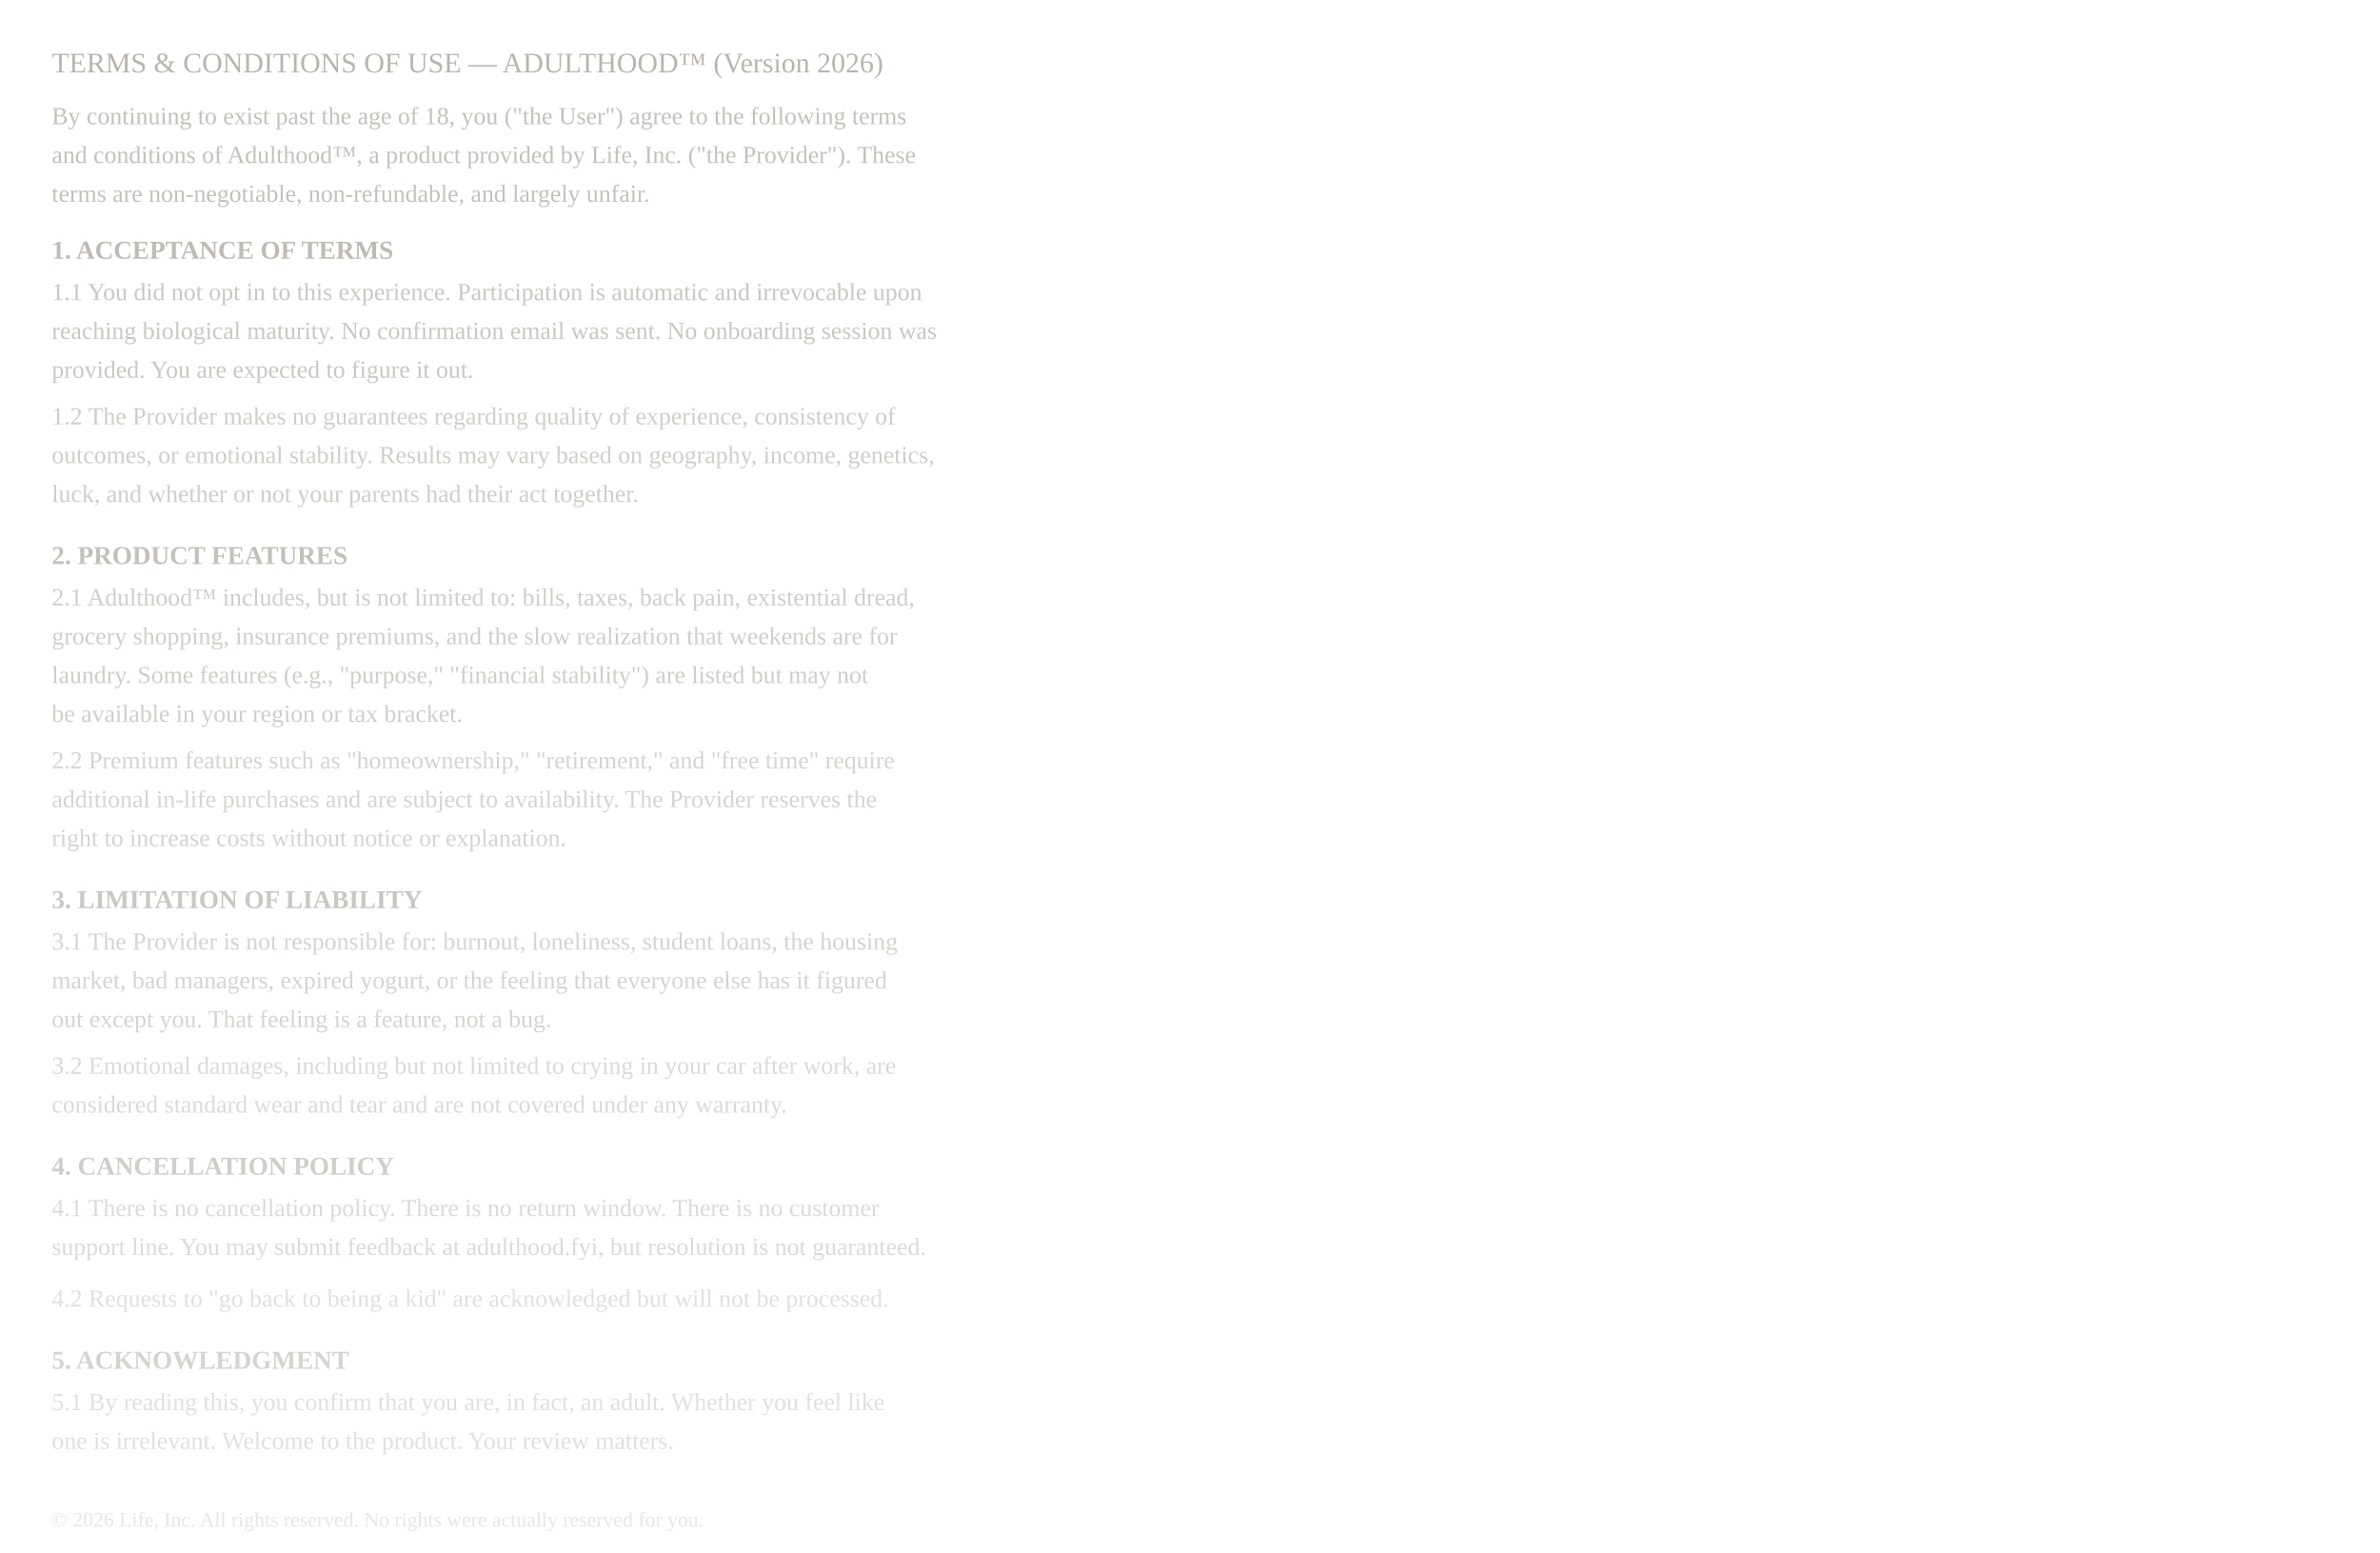
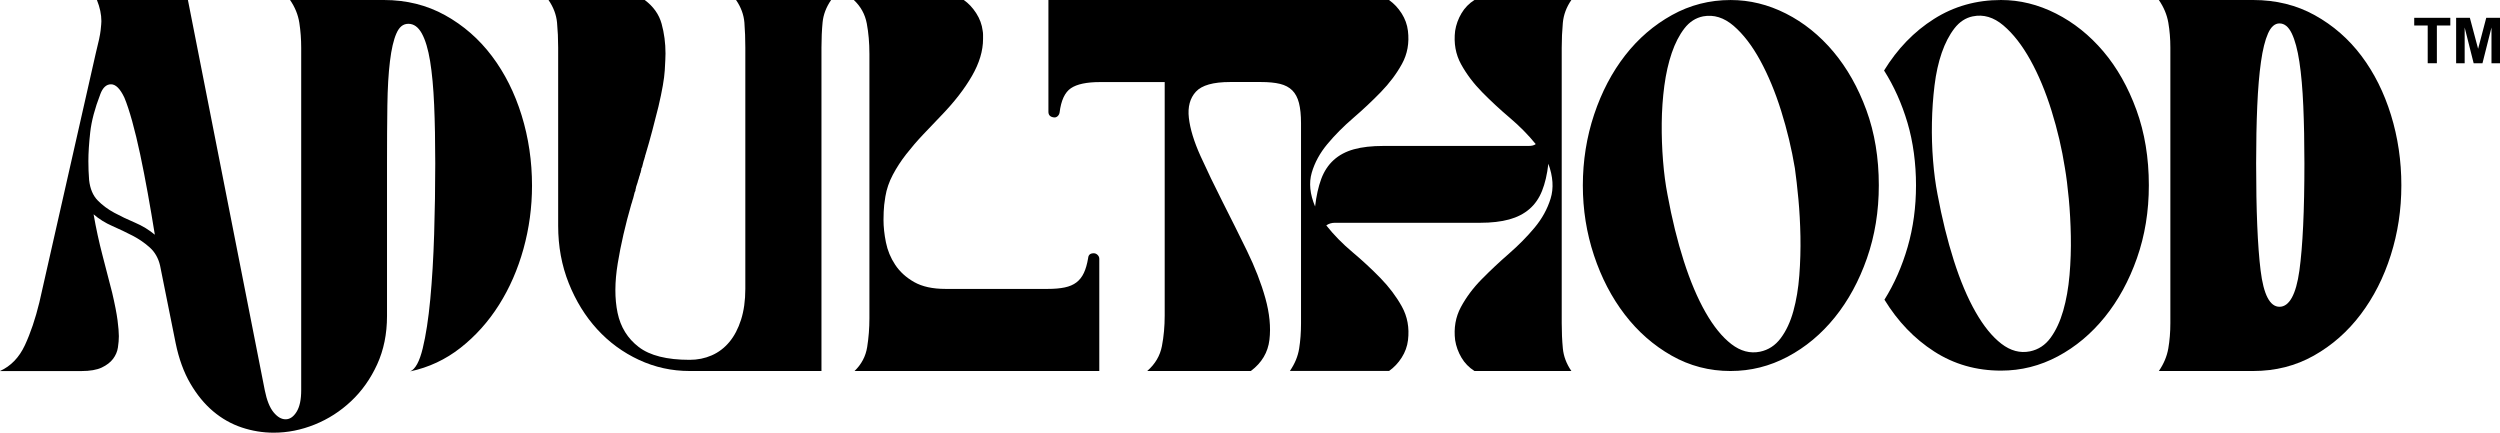
- <svg xmlns="http://www.w3.org/2000/svg" width="920" height="600" viewBox="0 0 920 600">
-   <style>
-     text { font-family: 'Georgia', 'Times New Roman', serif; fill: #8a8478; }
-   </style>
-   <text x="20" y="28" font-size="11" opacity="0.6">TERMS &amp; CONDITIONS OF USE — ADULTHOOD™ (Version 2026)</text>
-   <text x="20" y="48" font-size="9.5" opacity="0.5">By continuing to exist past the age of 18, you ("the User") agree to the following terms</text>
-   <text x="20" y="63" font-size="9.5" opacity="0.5">and conditions of Adulthood™, a product provided by Life, Inc. ("the Provider"). These</text>
-   <text x="20" y="78" font-size="9.5" opacity="0.5">terms are non-negotiable, non-refundable, and largely unfair.</text>
-   <text x="20" y="100" font-size="10" font-weight="bold" opacity="0.55">1. ACCEPTANCE OF TERMS</text>
-   <text x="20" y="116" font-size="9.5" opacity="0.45">1.1 You did not opt in to this experience. Participation is automatic and irrevocable upon</text>
-   <text x="20" y="131" font-size="9.5" opacity="0.45">reaching biological maturity. No confirmation email was sent. No onboarding session was</text>
-   <text x="20" y="146" font-size="9.5" opacity="0.45">provided. You are expected to figure it out.</text>
-   <text x="20" y="164" font-size="9.5" opacity="0.4">1.2 The Provider makes no guarantees regarding quality of experience, consistency of</text>
-   <text x="20" y="179" font-size="9.5" opacity="0.4">outcomes, or emotional stability. Results may vary based on geography, income, genetics,</text>
-   <text x="20" y="194" font-size="9.5" opacity="0.4">luck, and whether or not your parents had their act together.</text>
-   <text x="20" y="218" font-size="10" font-weight="bold" opacity="0.5">2. PRODUCT FEATURES</text>
-   <text x="20" y="234" font-size="9.5" opacity="0.4">2.1 Adulthood™ includes, but is not limited to: bills, taxes, back pain, existential dread,</text>
-   <text x="20" y="249" font-size="9.5" opacity="0.4">grocery shopping, insurance premiums, and the slow realization that weekends are for</text>
-   <text x="20" y="264" font-size="9.5" opacity="0.4">laundry. Some features (e.g., "purpose," "financial stability") are listed but may not</text>
-   <text x="20" y="279" font-size="9.5" opacity="0.4">be available in your region or tax bracket.</text>
-   <text x="20" y="297" font-size="9.5" opacity="0.35">2.2 Premium features such as "homeownership," "retirement," and "free time" require</text>
-   <text x="20" y="312" font-size="9.5" opacity="0.35">additional in-life purchases and are subject to availability. The Provider reserves the</text>
-   <text x="20" y="327" font-size="9.5" opacity="0.35">right to increase costs without notice or explanation.</text>
-   <text x="20" y="351" font-size="10" font-weight="bold" opacity="0.45">3. LIMITATION OF LIABILITY</text>
-   <text x="20" y="367" font-size="9.5" opacity="0.35">3.1 The Provider is not responsible for: burnout, loneliness, student loans, the housing</text>
-   <text x="20" y="382" font-size="9.5" opacity="0.35">market, bad managers, expired yogurt, or the feeling that everyone else has it figured</text>
-   <text x="20" y="397" font-size="9.5" opacity="0.35">out except you. That feeling is a feature, not a bug.</text>
-   <text x="20" y="415" font-size="9.5" opacity="0.3">3.2 Emotional damages, including but not limited to crying in your car after work, are</text>
-   <text x="20" y="430" font-size="9.5" opacity="0.3">considered standard wear and tear and are not covered under any warranty.</text>
-   <text x="20" y="454" font-size="10" font-weight="bold" opacity="0.4">4. CANCELLATION POLICY</text>
-   <text x="20" y="470" font-size="9.5" opacity="0.3">4.1 There is no cancellation policy. There is no return window. There is no customer</text>
-   <text x="20" y="485" font-size="9.5" opacity="0.3">support line. You may submit feedback at adulthood.fyi, but resolution is not guaranteed.</text>
-   <text x="20" y="505" font-size="9.5" opacity="0.25">4.2 Requests to "go back to being a kid" are acknowledged but will not be processed.</text>
-   <text x="20" y="529" font-size="10" font-weight="bold" opacity="0.35">5. ACKNOWLEDGMENT</text>
-   <text x="20" y="545" font-size="9.5" opacity="0.25">5.1 By reading this, you confirm that you are, in fact, an adult. Whether you feel like</text>
-   <text x="20" y="560" font-size="9.5" opacity="0.25">one is irrelevant. Welcome to the product. Your review matters.</text>
-   <text x="20" y="590" font-size="8" opacity="0.2">© 2026 Life, Inc. All rights reserved. No rights were actually reserved for you.</text>
+ <svg xmlns="http://www.w3.org/2000/svg" version="1.1" viewBox="0 0 1385.3 239.75">
+   <defs>
+     <style>
+       .st0 {
+         font-family: Nobel-Black, Nobel;
+         font-size: 110px;
+         font-weight: 800;
+       }
+ 
+       .st1 {
+         font-family: EssonnesText-Bold, Essonnes;
+         font-size: 205.94px;
+         font-weight: 700;
+       }
+ 
+       .st2 {
+         display: none;
+       }
+     </style>
+   </defs>
+   <g id="Layer_1">
+     <g>
+       <path d="M0,205.59c6.04-2.74,10.63-7.51,13.79-14.3,3.16-6.79,5.83-14.71,8.03-23.77L53.09,29.43c1.51-5.9,2.4-10.12,2.68-12.66.27-2.54.41-4.22.41-5.04,0-3.7-.82-7.61-2.47-11.73h50.42l42.6,216.29c1.1,5.49,2.71,9.53,4.84,12.14,2.12,2.6,4.35,3.91,6.69,3.91s4.35-1.37,6.07-4.12c1.71-2.75,2.57-6.72,2.57-11.94V26.55c0-4.8-.34-9.43-1.03-13.89-.69-4.46-2.4-8.68-5.14-12.66h51.99c12.47,0,23.78,2.81,33.93,8.44,10.15,5.63,18.79,13.17,25.93,22.64,7.13,9.47,12.62,20.41,16.46,32.82,3.84,12.42,5.76,25.42,5.76,39,0,11.94-1.58,23.6-4.73,34.98-3.16,11.39-7.68,21.75-13.58,31.08-5.9,9.33-13,17.25-21.3,23.77-8.3,6.52-17.6,10.87-27.89,13.07,2.86-1.23,5.17-5.48,6.94-12.76,1.77-7.27,3.16-16.36,4.19-27.27,1.02-10.91,1.74-22.91,2.14-36.01.41-13.1.61-26.17.61-39.2,0-12.07-.2-22.87-.61-32.41-.41-9.53-1.16-17.63-2.24-24.28-1.09-6.65-2.62-11.76-4.59-15.33-1.97-3.57-4.46-5.35-7.45-5.35s-5.07,1.78-6.64,5.35c-1.57,3.57-2.76,8.71-3.57,15.43-.82,6.72-1.3,14.85-1.43,24.39-.14,9.54-.2,20.27-.2,32.21v84.58c0,9.88-1.82,18.8-5.45,26.75-3.64,7.95-8.44,14.75-14.41,20.37-5.97,5.62-12.69,9.94-20.17,12.96-7.48,3.02-15.06,4.53-22.74,4.53-6.04,0-11.94-.96-17.7-2.88-5.76-1.92-11.05-4.91-15.85-8.95-4.8-4.05-9.02-9.19-12.66-15.43-3.64-6.24-6.35-13.68-8.13-22.33l-8.64-43.01c-.96-4.12-2.85-7.44-5.66-9.98-2.81-2.54-6-4.73-9.57-6.59-3.57-1.85-7.31-3.63-11.22-5.35-3.91-1.71-7.38-3.88-10.39-6.48,1.37,7.82,3.02,15.4,4.94,22.74,1.92,7.34,3.7,14.24,5.35,20.68,1.51,6.45,2.5,11.56,2.99,15.33.48,3.78.72,6.69.72,8.75,0,1.92-.17,4.01-.52,6.28-.34,2.26-1.23,4.36-2.67,6.28-1.44,1.92-3.53,3.53-6.28,4.84-2.75,1.3-6.52,1.95-11.32,1.95H0ZM55.56,52.27c-3.02,7.82-4.87,14.82-5.56,20.99-.69,6.17-1.03,11.52-1.03,16.05,0,1.78.03,3.53.1,5.25.07,1.72.17,3.47.31,5.25.55,4.8,2.12,8.54,4.73,11.22,2.6,2.67,5.69,4.97,9.26,6.89,3.57,1.92,7.37,3.74,11.42,5.45,4.04,1.72,7.72,3.95,11.01,6.69-1.24-7.68-2.54-15.33-3.91-22.94-1.37-7.62-2.78-14.82-4.22-21.61-1.44-6.79-2.92-12.89-4.42-18.32-1.51-5.42-2.95-9.78-4.32-13.07-2.33-4.94-4.8-7.41-7.41-7.41s-4.6,1.85-5.97,5.56Z" />
+       <path d="M357.25,0c4.8,3.57,7.92,7.96,9.36,13.17,1.44,5.22,2.16,10.7,2.16,16.46,0,1.65-.14,4.77-.41,9.36-.28,4.6-1.44,11.29-3.5,20.06-1.1,4.39-2.23,8.82-3.4,13.27-1.17,4.46-2.44,8.95-3.81,13.48-.14.28-.2.51-.2.72s-.07.45-.21.72l-.21.82c-.14.28-.2.48-.2.62s-.07.34-.21.62l-.21.82-.62,2.47-.41.82c0,.55-.07.96-.2,1.24l-.21,1.03c-.14.14-.21.28-.21.41l-.2.82c-.14.28-.21.48-.21.62s-.07.34-.21.62l-.2.82c-.14.28-.21.48-.21.62s-.07.34-.21.62l-.2.82c-.14.41-.28.82-.41,1.23-.14.41-.28.82-.41,1.24l-.2,1.03c-.14.28-.21.69-.21,1.23l-.41.82-.62,2.47-.21.82c-.14.28-.21.48-.21.62s-.07.34-.2.62l-.21.82c-.14.28-.2.48-.2.62s-.07.35-.21.62c-3.29,11.39-5.8,22.3-7.51,32.72-1.72,10.43-1.75,19.59-.1,27.47,1.65,7.89,5.56,14.2,11.73,18.93,6.17,4.73,15.57,7.1,28.19,7.1,4.39,0,8.47-.82,12.24-2.47,3.77-1.65,7.03-4.12,9.78-7.41,2.74-3.29,4.9-7.41,6.48-12.35,1.57-4.94,2.37-10.63,2.37-17.08V26.34c0-4.8-.17-9.4-.51-13.79-.35-4.39-1.89-8.57-4.63-12.55h52.68c-2.75,3.98-4.32,8.13-4.73,12.45-.41,4.32-.62,8.95-.62,13.89v179.24h-73.06c-9.88,0-19.24-2.06-28.09-6.17-8.85-4.12-16.57-9.78-23.15-16.98-6.58-7.2-11.83-15.71-15.74-25.52-3.91-9.81-5.86-20.41-5.86-31.79V26.34c0-4.8-.21-9.4-.62-13.79-.41-4.39-1.99-8.57-4.73-12.55h53.3Z" />
+       <path d="M481.75,29.63c0-5.9-.48-11.42-1.44-16.57-.96-5.14-3.36-9.5-7.2-13.07h60.92c2.6,1.78,4.9,4.22,6.89,7.3,1.99,3.08,3.19,6.34,3.6,9.76.14.69.21,1.44.21,2.26v2.26c0,6.58-2.06,13.43-6.17,20.55s-9.74,14.39-16.88,21.78c-3.43,3.56-6.83,7.13-10.19,10.69-3.36,3.56-6.48,7.2-9.37,10.89-2.88,3.7-5.35,7.51-7.41,11.41-2.06,3.9-3.43,7.91-4.11,12.02-.55,3.29-.86,6.1-.93,8.43-.07,2.33-.1,3.84-.1,4.52,0,3.84.44,7.98,1.34,12.44.89,4.45,2.6,8.6,5.14,12.43,2.54,3.84,6.03,7.02,10.49,9.56,4.46,2.53,10.25,3.8,17.39,3.8h56.59c3.71,0,6.86-.27,9.47-.82,2.6-.55,4.76-1.47,6.48-2.78,1.71-1.3,3.09-3.05,4.12-5.25,1.03-2.19,1.82-4.94,2.37-8.23.14-1.78,1.16-2.67,3.09-2.67.82,0,1.54.31,2.16.93s.93,1.34.93,2.16v62.15h-135.62c3.84-3.71,6.18-8.13,7-13.27.82-5.14,1.24-10.46,1.24-15.95V29.63Z" />
+       <path d="M583.83,65.03c-1.92-.27-2.88-1.3-2.88-3.09V0h188.71c2.74,1.92,5.07,4.39,7,7.41,1.92,3.02,3.09,6.24,3.5,9.67.82,6.72-.28,12.83-3.29,18.31-3.02,5.49-6.93,10.7-11.73,15.64-4.8,4.94-9.91,9.74-15.33,14.4-5.42,4.67-10.19,9.47-14.3,14.41s-7,10.22-8.64,15.85c-1.65,5.63-1.03,11.87,1.85,18.73.69-5.9,1.82-10.97,3.39-15.23,1.58-4.25,3.88-7.75,6.9-10.5,3.02-2.74,6.75-4.73,11.22-5.97,4.46-1.24,9.91-1.85,16.36-1.85h80.47c1.78,0,3.09-.34,3.91-1.03-4.12-5.07-8.88-9.91-14.3-14.51-5.42-4.59-10.53-9.33-15.33-14.2-4.8-4.87-8.71-10.05-11.73-15.54-3.02-5.49-4.12-11.66-3.29-18.52.55-3.43,1.71-6.65,3.5-9.67,1.78-3.02,4.18-5.49,7.2-7.41h53.71c-2.75,3.98-4.32,8.2-4.73,12.66-.41,4.46-.62,9.09-.62,13.89v152.49c0,4.94.2,9.6.62,13.99.41,4.39,1.99,8.58,4.73,12.55h-53.71c-3.02-1.92-5.42-4.39-7.2-7.41-1.78-3.02-2.95-6.24-3.5-9.67-.82-6.72.24-12.83,3.19-18.32,2.95-5.49,6.79-10.63,11.52-15.43,4.73-4.8,9.77-9.53,15.13-14.2,5.35-4.66,10.08-9.47,14.2-14.41,4.12-4.94,7.06-10.29,8.85-16.05s1.37-12.21-1.23-19.34c-.69,5.9-1.85,10.91-3.5,15.02-1.65,4.12-3.98,7.48-7,10.08-3.02,2.61-6.76,4.53-11.22,5.76-4.46,1.23-9.85,1.85-16.15,1.85h-80.46c-1.78,0-3.36.48-4.73,1.44,4.12,5.22,8.95,10.15,14.51,14.82,5.56,4.67,10.73,9.47,15.54,14.41,4.8,4.94,8.75,10.19,11.83,15.74,3.09,5.56,4.22,11.77,3.4,18.62-.41,3.43-1.58,6.66-3.5,9.67-1.92,3.02-4.26,5.49-7,7.41h-54.95c2.74-3.98,4.46-8.13,5.14-12.45.69-4.32,1.03-8.95,1.03-13.89v-110.92c0-4.53-.38-8.26-1.13-11.22-.76-2.95-1.99-5.28-3.71-7-1.72-1.71-3.98-2.91-6.79-3.6-2.81-.69-6.35-1.03-10.6-1.03h-17.08c-9.33,0-15.64,1.78-18.93,5.35-3.29,3.57-4.6,8.41-3.91,14.51.69,6.11,2.85,13.17,6.48,21.2,3.63,8.02,7.72,16.5,12.24,25.42,4.53,8.92,9.02,17.94,13.48,27.06,4.46,9.13,7.85,17.87,10.19,26.24,2.33,8.37,3.09,16.05,2.26,23.05s-4.25,12.76-10.29,17.29h-57.42c4.39-3.84,7.1-8.44,8.13-13.79s1.54-10.97,1.54-16.88V45.48h-35.81c-7.41,0-12.79,1.13-16.15,3.4-3.36,2.26-5.45,6.76-6.28,13.48-.14.82-.51,1.51-1.13,2.06-.62.55-1.34.76-2.16.62Z" />
+       <path d="M958.98,205.59c-11.8,0-22.71-2.85-32.72-8.54-10.02-5.69-18.66-13.27-25.93-22.74-7.27-9.47-12.96-20.4-17.08-32.82-4.12-12.41-6.17-25.34-6.17-38.79s2.09-26.82,6.28-39.31c4.18-12.48,9.91-23.39,17.18-32.72,7.27-9.33,15.91-16.77,25.93-22.33,10.01-5.56,20.85-8.33,32.51-8.33,10.56,0,20.78,2.5,30.66,7.51,9.88,5.01,18.62,12.04,26.24,21.09,7.61,9.06,13.72,19.86,18.32,32.41,4.59,12.55,6.89,26.44,6.89,41.67,0,14.41-2.2,27.88-6.58,40.44-4.39,12.55-10.33,23.46-17.8,32.72-7.48,9.26-16.19,16.53-26.13,21.81-9.95,5.28-20.48,7.92-31.59,7.92ZM943.75,9.06c-4.11.82-7.58,3.05-10.39,6.69-2.81,3.64-5.14,8.16-7,13.58-1.85,5.42-3.22,11.49-4.12,18.21-.89,6.72-1.37,13.62-1.44,20.68-.07,7.07.17,14.03.72,20.89.55,6.86,1.37,13.1,2.47,18.73,2.47,13.45,5.48,25.72,9.05,36.84,3.57,11.11,7.58,20.58,12.04,28.4,4.46,7.82,9.23,13.68,14.3,17.59,5.07,3.91,10.36,5.32,15.85,4.22,4.66-.96,8.5-3.46,11.52-7.51,3.02-4.04,5.35-9.05,7-15.02,1.65-5.97,2.74-12.55,3.29-19.76.55-7.2.75-14.41.62-21.61-.14-7.2-.52-14.1-1.13-20.68-.62-6.58-1.27-12.28-1.95-17.08-1.78-10.7-4.32-21.3-7.61-31.79-3.29-10.5-7.17-19.82-11.63-27.99-4.46-8.16-9.37-14.54-14.71-19.14-5.35-4.59-10.98-6.34-16.88-5.25ZM1043.98,39.1c7.41-12.07,16.63-21.61,27.68-28.6,11.04-7,23.43-10.5,37.15-10.5,10.42,0,20.58,2.5,30.46,7.51,9.88,5.01,18.62,12.01,26.24,20.99,7.61,8.99,13.72,19.79,18.32,32.41,4.59,12.62,6.89,26.55,6.89,41.78,0,14.41-2.2,27.85-6.58,40.33-4.39,12.49-10.33,23.36-17.8,32.62-7.48,9.26-16.15,16.53-26.03,21.81-9.88,5.28-20.37,7.92-31.49,7.92-13.72,0-26.07-3.53-37.04-10.6-10.98-7.06-20.17-16.63-27.57-28.71,5.48-8.78,9.77-18.52,12.86-29.22,3.09-10.7,4.63-22.09,4.63-34.16s-1.58-24.04-4.73-34.68c-3.16-10.63-7.48-20.27-12.96-28.91ZM1093.16,9.06c-3.98.82-7.38,3.05-10.19,6.69-2.81,3.64-5.14,8.13-7,13.48-1.85,5.35-3.19,11.39-4.01,18.11-.82,6.72-1.31,13.62-1.44,20.68-.14,7.07.07,14.03.62,20.89.55,6.86,1.37,13.1,2.47,18.73,2.47,13.31,5.49,25.55,9.05,36.73,3.57,11.18,7.58,20.68,12.04,28.5,4.46,7.82,9.22,13.69,14.3,17.6,5.08,3.91,10.36,5.32,15.85,4.22,4.66-.96,8.47-3.46,11.42-7.51,2.95-4.04,5.28-9.05,7-15.02,1.71-5.97,2.88-12.55,3.5-19.76.62-7.2.86-14.4.72-21.61-.14-7.2-.52-14.1-1.13-20.68-.62-6.59-1.34-12.28-2.16-17.08-1.65-10.56-4.12-21.13-7.41-31.69-3.29-10.56-7.2-19.93-11.73-28.09-4.53-8.16-9.5-14.54-14.92-19.14-5.42-4.59-11.08-6.28-16.98-5.04Z" />
+       <path d="M1196.26,205.59c2.74-3.98,4.49-8.16,5.25-12.55.75-4.39,1.13-9.05,1.13-13.99V26.34c0-4.8-.38-9.4-1.13-13.79-.76-4.39-2.51-8.57-5.25-12.55h52.27c12.62,0,24.01,2.81,34.16,8.44,10.15,5.63,18.76,13.14,25.83,22.53,7.06,9.4,12.52,20.31,16.36,32.72,3.84,12.42,5.76,25.42,5.76,39s-1.95,26.34-5.86,38.69c-3.91,12.35-9.47,23.29-16.67,32.82-7.2,9.54-15.85,17.15-25.93,22.84-10.08,5.69-21.3,8.54-33.65,8.54h-52.27ZM1263.14,12.97c-2.61,0-4.73,1.85-6.38,5.56-1.65,3.71-2.95,8.95-3.91,15.74-.96,6.79-1.65,14.96-2.06,24.49-.41,9.54-.62,20.14-.62,31.79,0,26.07.82,45.83,2.47,59.27,1.65,13.45,5.14,20.17,10.49,20.17s9.16-6.69,11.01-20.06c1.85-13.38,2.78-33.17,2.78-59.37,0-11.66-.21-22.26-.62-31.79-.41-9.53-1.13-17.7-2.16-24.49-1.03-6.79-2.44-12.04-4.22-15.74-1.78-3.7-4.05-5.56-6.79-5.56Z" />
+     </g>
+     <g>
+       <path d="M1345.24,35.04V14.13h-7.47v-4.26h20v4.26h-7.45v20.91h-5.08Z" />
+       <path d="M1360.99,35.04V9.87h7.61l4.57,17.17,4.51-17.17h7.62v25.17h-4.72V15.23l-4.99,19.81h-4.89l-4.98-19.81v19.81h-4.72Z" />
+     </g>
+   </g>
+   <g id="Layer_3" class="st2">
+     <g>
+       <path d="M11.43,187.01c12.97-4.74,14.62-7.83,21.42-27.8l39.34-113.89c.41-1.03,1.24-1.65,2.27-1.65h15.24c1.24,0,1.65.41,2.06,1.65l47.99,135.51c2.27,6.18,3.09,6.59,9.27,6.59h4.94c.62,0,1.03.82,1.03,3.29s-.41,3.29-1.03,3.29h-67.55c-.62,0-1.03-.82-1.03-3.29s.41-3.29,1.24-3.29h19.98l-14.42-40.98h-46.13l-4.53,13.39c-6.59,19.36-6.59,22.45,10.71,27.6,1.24.41,1.44.82,1.44,3.29s-.41,3.29-1.24,3.29H10.81c-.82,0-1.03-.82-1.03-3.29s.62-3.29,1.65-3.71ZM48.3,139.85h41.6l-14.21-40.16c-2.47-7-4.32-12.97-5.77-19.15h-.82l-20.8,59.31Z" />
+       <path d="M162.39,187.42h8.86c6.18,0,6.8-.62,6.8-6.8V59.12c0-6.18-.62-6.8-6.8-6.8h-8.44c-.82,0-1.24-.82-1.24-3.29s.41-3.29,1.24-3.29h69.61c36.04,0,73.94,29.24,73.94,74.14s-31.1,74.14-73.94,74.14h-70.02c-.82,0-1.24-.82-1.24-3.29s.41-3.29,1.24-3.29ZM255.06,61.59c-7-7-14.62-9.27-25.74-9.27h-8.86c-6.18,0-6.8.62-6.8,6.8v121.51c0,6.18.62,6.8,6.8,6.8h8.86c11.12,0,18.74-2.27,25.74-9.27,8.65-8.65,12.77-22.04,12.77-58.28s-4.12-49.63-12.77-58.28Z" />
+       <path d="M322.61,45.73h66.52c1.03,0,1.44.82,1.44,3.29s-.41,3.29-1.44,3.29h-11.53c-6.18,0-6.8.62-6.8,6.8v88.56c0,26.77,6.8,37.69,29.45,37.69s35.83-10.92,35.83-37.69v-66.93c0-20.39-.82-22.24-20.18-28.42-1.24-.41-1.65-.82-1.65-3.29s.41-3.29,1.44-3.29h47.16c1.03,0,1.44.82,1.44,3.29s-.41,2.88-1.44,3.29c-17.3,6.18-18.33,8.03-18.33,28.42v68.17c0,32.75-19.36,47.57-54.58,47.57-32.95,0-54.78-14.83-54.78-47.57V59.12c0-6.18-.62-6.8-6.8-6.8h-5.56c-1.24,0-1.65-.82-1.65-3.29s.41-3.29,1.44-3.29Z" />
+       <path d="M473.57,187.42h8.86c6.18,0,6.8-.62,6.8-6.8V59.12c0-6.18-.62-6.8-6.8-6.8h-8.24c-.82,0-1.24-.82-1.24-3.29s.41-3.29,1.24-3.29h71.67c.82,0,1.24.82,1.24,3.29s-.41,3.29-1.24,3.29h-14.21c-6.18,0-6.8.62-6.8,6.8v121.51c0,6.18.62,6.8,6.8,6.8h10.71c24.1,0,37.69-25.54,48.6-50.25.41-.82.82-1.03,3.5-1.03,2.47,0,3.29.41,3.29,1.24v52.72c0,2.88-.62,3.91-3.5,3.91h-120.69c-.82,0-1.24-.82-1.24-3.29s.41-3.29,1.24-3.29Z" />
+       <path d="M611.67,187.42h17.3c6.18,0,6.8-.62,6.8-6.8V52.32h-5.35c-20.59,0-27.8,14.42-40.57,45.31-.41.82-.82,1.24-3.29,1.24s-3.5-.41-3.5-1.24v-48.4c0-2.68,1.24-3.5,3.91-3.5h133.25c2.88,0,3.91,1.24,3.91,3.91v47.99c0,.82-1.03,1.24-3.5,1.24s-2.88-.41-3.29-1.24c-12.77-30.89-19.77-45.31-40.57-45.31h-5.36v128.31c0,6.18.62,6.8,6.8,6.8h17.51c.82,0,1.24.82,1.24,3.29s-.41,3.29-1.24,3.29h-84.03c-.82,0-1.24-.82-1.24-3.29s.41-3.29,1.24-3.29Z" />
+       <path d="M735.85,187.42h8.86c6.18,0,6.8-.62,6.8-6.8V59.12c0-6.18-.62-6.8-6.8-6.8h-8.24c-.82,0-1.24-.62-1.24-3.29s.41-3.29,1.24-3.29h65.7c.82,0,1.24.62,1.24,3.29s-.41,3.29-1.24,3.29h-8.24c-6.18,0-6.8.62-6.8,6.8v49.22h53.34v-49.22c0-6.18-.62-6.8-6.8-6.8h-8.24c-.82,0-1.24-.62-1.24-3.29s.41-3.29,1.24-3.29h65.7c.82,0,1.24.62,1.24,3.29s-.41,3.29-1.24,3.29h-8.24c-6.18,0-6.8.62-6.8,6.8v121.51c0,6.18.62,6.8,6.8,6.8h8.86c.82,0,1.24.62,1.24,3.29s-.41,3.29-1.24,3.29h-66.93c-.82,0-1.24-.62-1.24-3.29s.41-3.29,1.24-3.29h8.86c6.18,0,6.8-.62,6.8-6.8v-65.49h-53.34v65.49c0,6.18.62,6.8,6.8,6.8h8.86c.82,0,1.24.62,1.24,3.29s-.41,3.29-1.24,3.29h-66.93c-.82,0-1.24-.62-1.24-3.29s.41-3.29,1.24-3.29Z" />
+       <path d="M980.1,43.26c39.34,0,72.91,32.13,72.91,76.61s-33.78,76.61-72.91,76.61-72.91-32.13-72.91-76.61,33.78-76.61,72.91-76.61ZM957.86,180.83c5.56,5.56,13.39,8.65,22.24,8.65s16.68-3.09,22.24-8.65c8.65-8.65,12.15-18.12,12.15-60.96s-3.5-52.31-12.15-60.96c-5.56-5.56-13.39-8.65-22.24-8.65s-16.68,3.09-22.24,8.65c-8.65,8.65-12.15,18.12-12.15,60.96s3.5,52.31,12.15,60.96Z" />
+       <path d="M1143.21,43.26c39.34,0,72.91,32.13,72.91,76.61s-33.78,76.61-72.91,76.61-72.91-32.13-72.91-76.61,33.78-76.61,72.91-76.61ZM1120.97,180.83c5.56,5.56,13.39,8.65,22.24,8.65s16.68-3.09,22.24-8.65c8.65-8.65,12.15-18.12,12.15-60.96s-3.5-52.31-12.15-60.96c-5.56-5.56-13.39-8.65-22.24-8.65s-16.68,3.09-22.24,8.65c-8.65,8.65-12.15,18.12-12.15,60.96s3.5,52.31,12.15,60.96Z" />
+       <path d="M1231.56,187.42h8.86c6.18,0,6.8-.62,6.8-6.8V59.12c0-6.18-.62-6.8-6.8-6.8h-8.44c-.82,0-1.24-.82-1.24-3.29s.41-3.29,1.24-3.29h69.61c36.04,0,73.94,29.24,73.94,74.14s-31.1,74.14-73.94,74.14h-70.02c-.82,0-1.24-.82-1.24-3.29s.41-3.29,1.24-3.29ZM1324.24,61.59c-7-7-14.62-9.27-25.74-9.27h-8.86c-6.18,0-6.8.62-6.8,6.8v121.51c0,6.18.62,6.8,6.8,6.8h8.86c11.12,0,18.74-2.27,25.74-9.27,8.65-8.65,12.77-22.04,12.77-58.28s-4.12-49.63-12.77-58.28Z" />
+     </g>
+   </g>
+   <g id="Layer_2" class="st2">
+     <text class="st0" transform="translate(728.33 -489.18)">
+       <tspan x="0" y="0">ADULTHOOD</tspan>
+     </text>
+     <text class="st1" transform="translate(15.36 -127.11)">
+       <tspan x="0" y="0">ADULTHOOD</tspan>
+     </text>
+   </g>
</svg>
